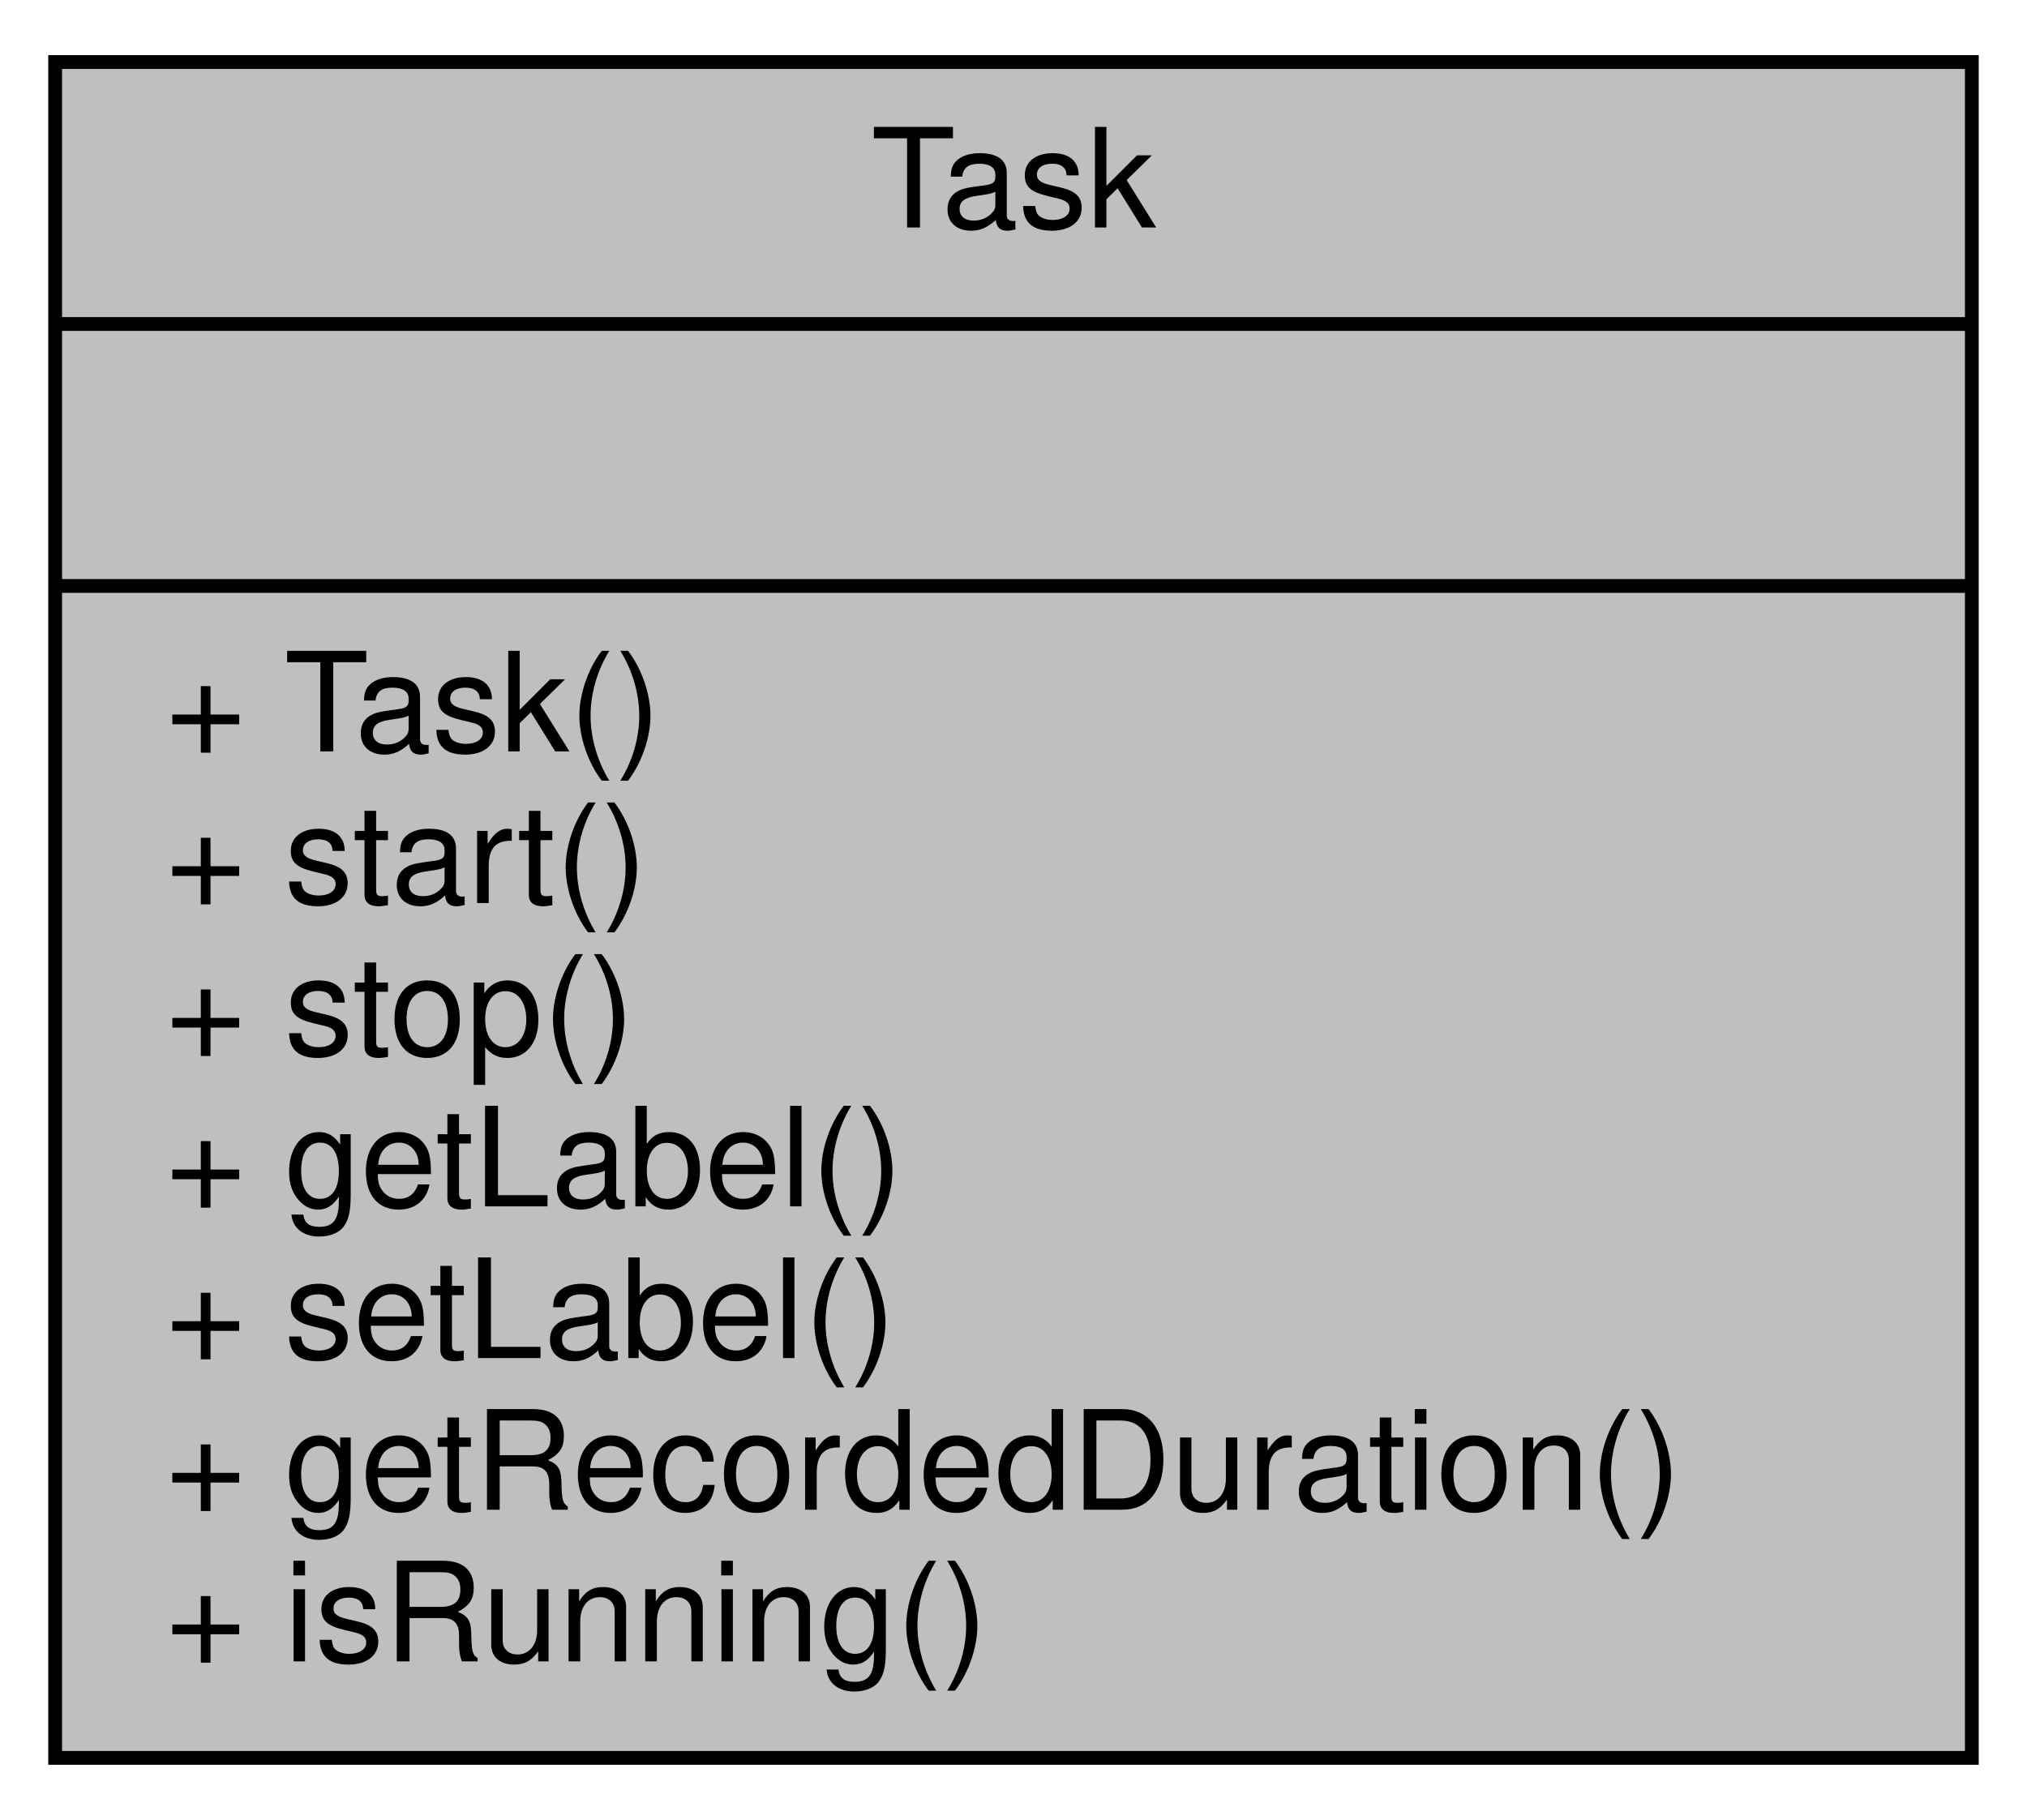
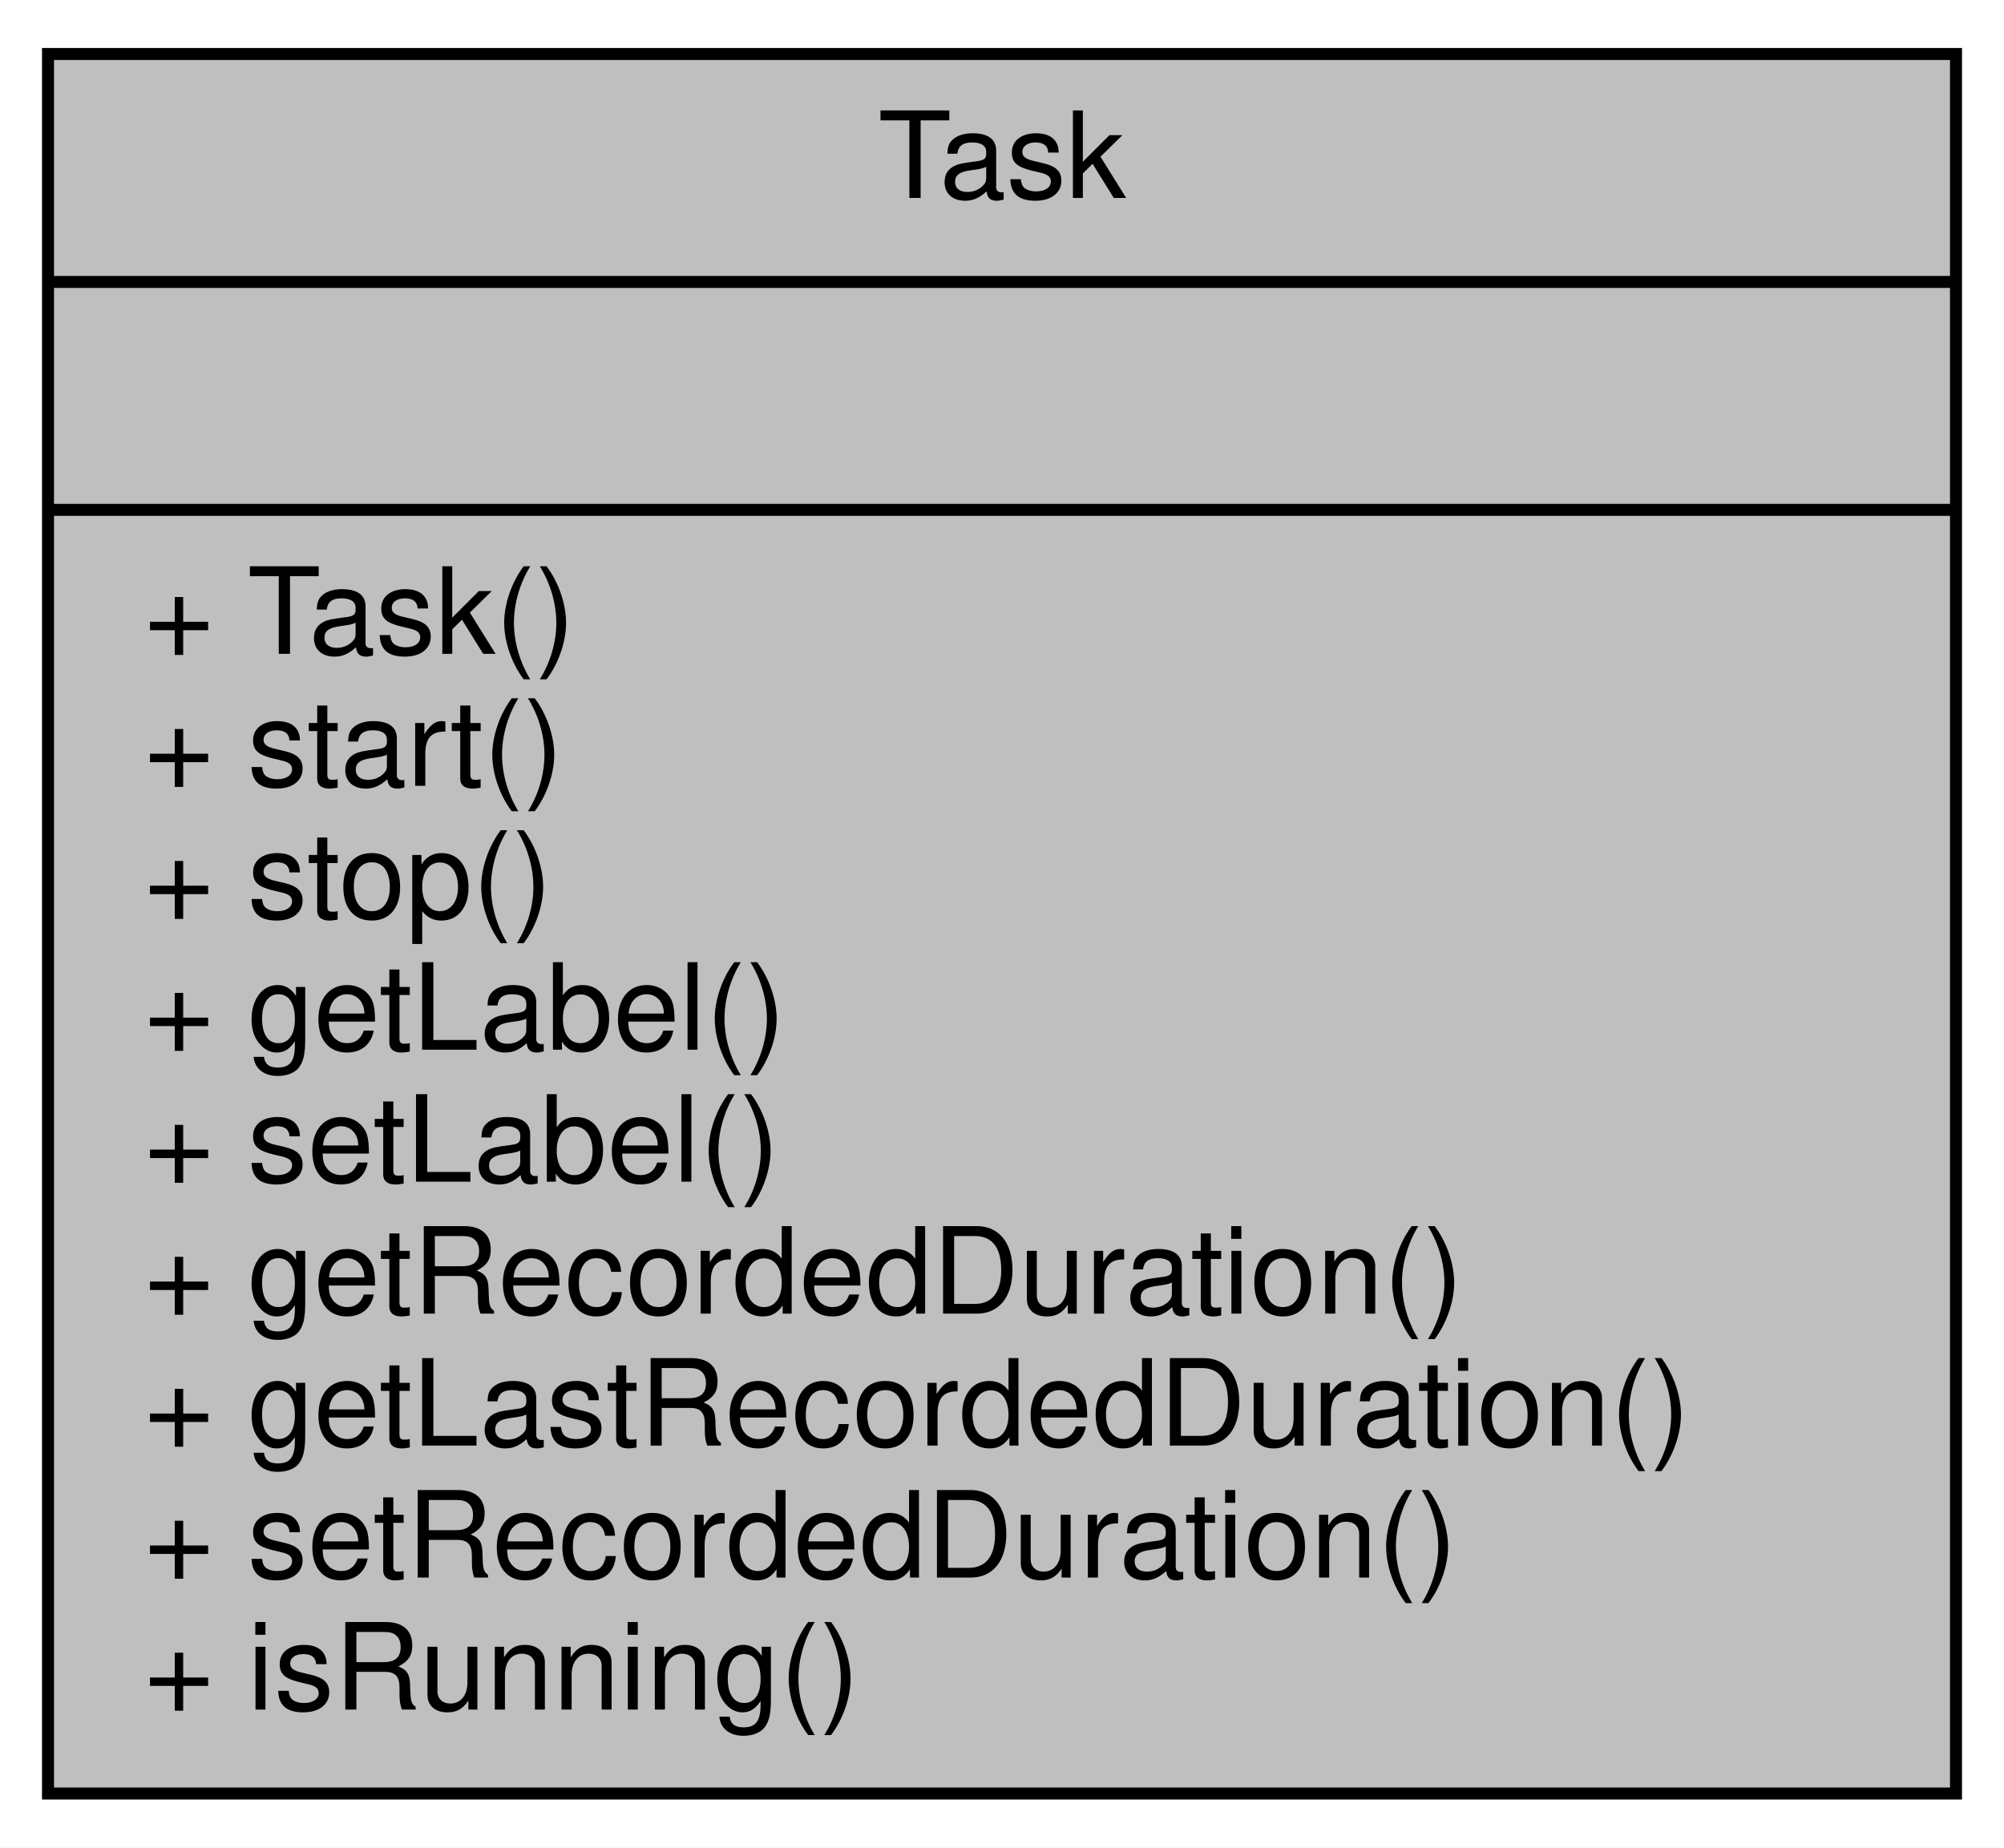
- <svg xmlns="http://www.w3.org/2000/svg" xmlns:xlink="http://www.w3.org/1999/xlink" width="147pt" height="132pt" viewBox="0.00 0.00 147.00 132.00">
-   <g id="graph0" class="graph" transform="scale(1 1) rotate(0) translate(4 128)">
-     <polygon fill="white" stroke="transparent" points="-4,4 -4,-128 143,-128 143,4 -4,4" />
+ <svg xmlns="http://www.w3.org/2000/svg" xmlns:xlink="http://www.w3.org/1999/xlink" width="167pt" height="154pt" viewBox="0.00 0.00 167.00 154.00">
+   <g id="graph0" class="graph" transform="scale(1 1) rotate(0) translate(4 150)">
+     <polygon fill="white" stroke="transparent" points="-4,4 -4,-150 163,-150 163,4 -4,4" />
    <g id="node1" class="node">
      <g id="a_node1">
        <a xlink:title="Manages a task.">
-           <polygon fill="#bfbfbf" stroke="black" points="0,-0.5 0,-123.5 139,-123.5 139,-0.5 0,-0.5" />
-           <text text-anchor="middle" x="69.5" y="-111.5" font-family="Helvetica,sans-Serif" font-size="10.00">Task</text>
-           <polyline fill="none" stroke="black" points="0,-104.5 139,-104.5 " />
-           <text text-anchor="middle" x="69.5" y="-92.5" font-family="Helvetica,sans-Serif" font-size="10.00"> </text>
-           <polyline fill="none" stroke="black" points="0,-85.5 139,-85.5 " />
-           <text text-anchor="start" x="8" y="-73.5" font-family="Helvetica,sans-Serif" font-size="10.00">+ Task()</text>
-           <text text-anchor="start" x="8" y="-62.5" font-family="Helvetica,sans-Serif" font-size="10.00">+ start()</text>
-           <text text-anchor="start" x="8" y="-51.5" font-family="Helvetica,sans-Serif" font-size="10.00">+ stop()</text>
-           <text text-anchor="start" x="8" y="-40.5" font-family="Helvetica,sans-Serif" font-size="10.00">+ getLabel()</text>
-           <text text-anchor="start" x="8" y="-29.5" font-family="Helvetica,sans-Serif" font-size="10.00">+ setLabel()</text>
-           <text text-anchor="start" x="8" y="-18.5" font-family="Helvetica,sans-Serif" font-size="10.00">+ getRecordedDuration()</text>
+           <polygon fill="#bfbfbf" stroke="black" points="0,-0.5 0,-145.5 159,-145.5 159,-0.5 0,-0.5" />
+           <text text-anchor="middle" x="79.5" y="-133.5" font-family="Helvetica,sans-Serif" font-size="10.00">Task</text>
+           <polyline fill="none" stroke="black" points="0,-126.5 159,-126.5 " />
+           <text text-anchor="middle" x="79.5" y="-114.5" font-family="Helvetica,sans-Serif" font-size="10.00"> </text>
+           <polyline fill="none" stroke="black" points="0,-107.5 159,-107.5 " />
+           <text text-anchor="start" x="8" y="-95.5" font-family="Helvetica,sans-Serif" font-size="10.00">+ Task()</text>
+           <text text-anchor="start" x="8" y="-84.5" font-family="Helvetica,sans-Serif" font-size="10.00">+ start()</text>
+           <text text-anchor="start" x="8" y="-73.5" font-family="Helvetica,sans-Serif" font-size="10.00">+ stop()</text>
+           <text text-anchor="start" x="8" y="-62.5" font-family="Helvetica,sans-Serif" font-size="10.00">+ getLabel()</text>
+           <text text-anchor="start" x="8" y="-51.5" font-family="Helvetica,sans-Serif" font-size="10.00">+ setLabel()</text>
+           <text text-anchor="start" x="8" y="-40.5" font-family="Helvetica,sans-Serif" font-size="10.00">+ getRecordedDuration()</text>
+           <text text-anchor="start" x="8" y="-29.5" font-family="Helvetica,sans-Serif" font-size="10.00">+ getLastRecordedDuration()</text>
+           <text text-anchor="start" x="8" y="-18.5" font-family="Helvetica,sans-Serif" font-size="10.00">+ setRecordedDuration()</text>
          <text text-anchor="start" x="8" y="-7.5" font-family="Helvetica,sans-Serif" font-size="10.00">+ isRunning()</text>
        </a>
      </g>
    </g>
  </g>
</svg>
